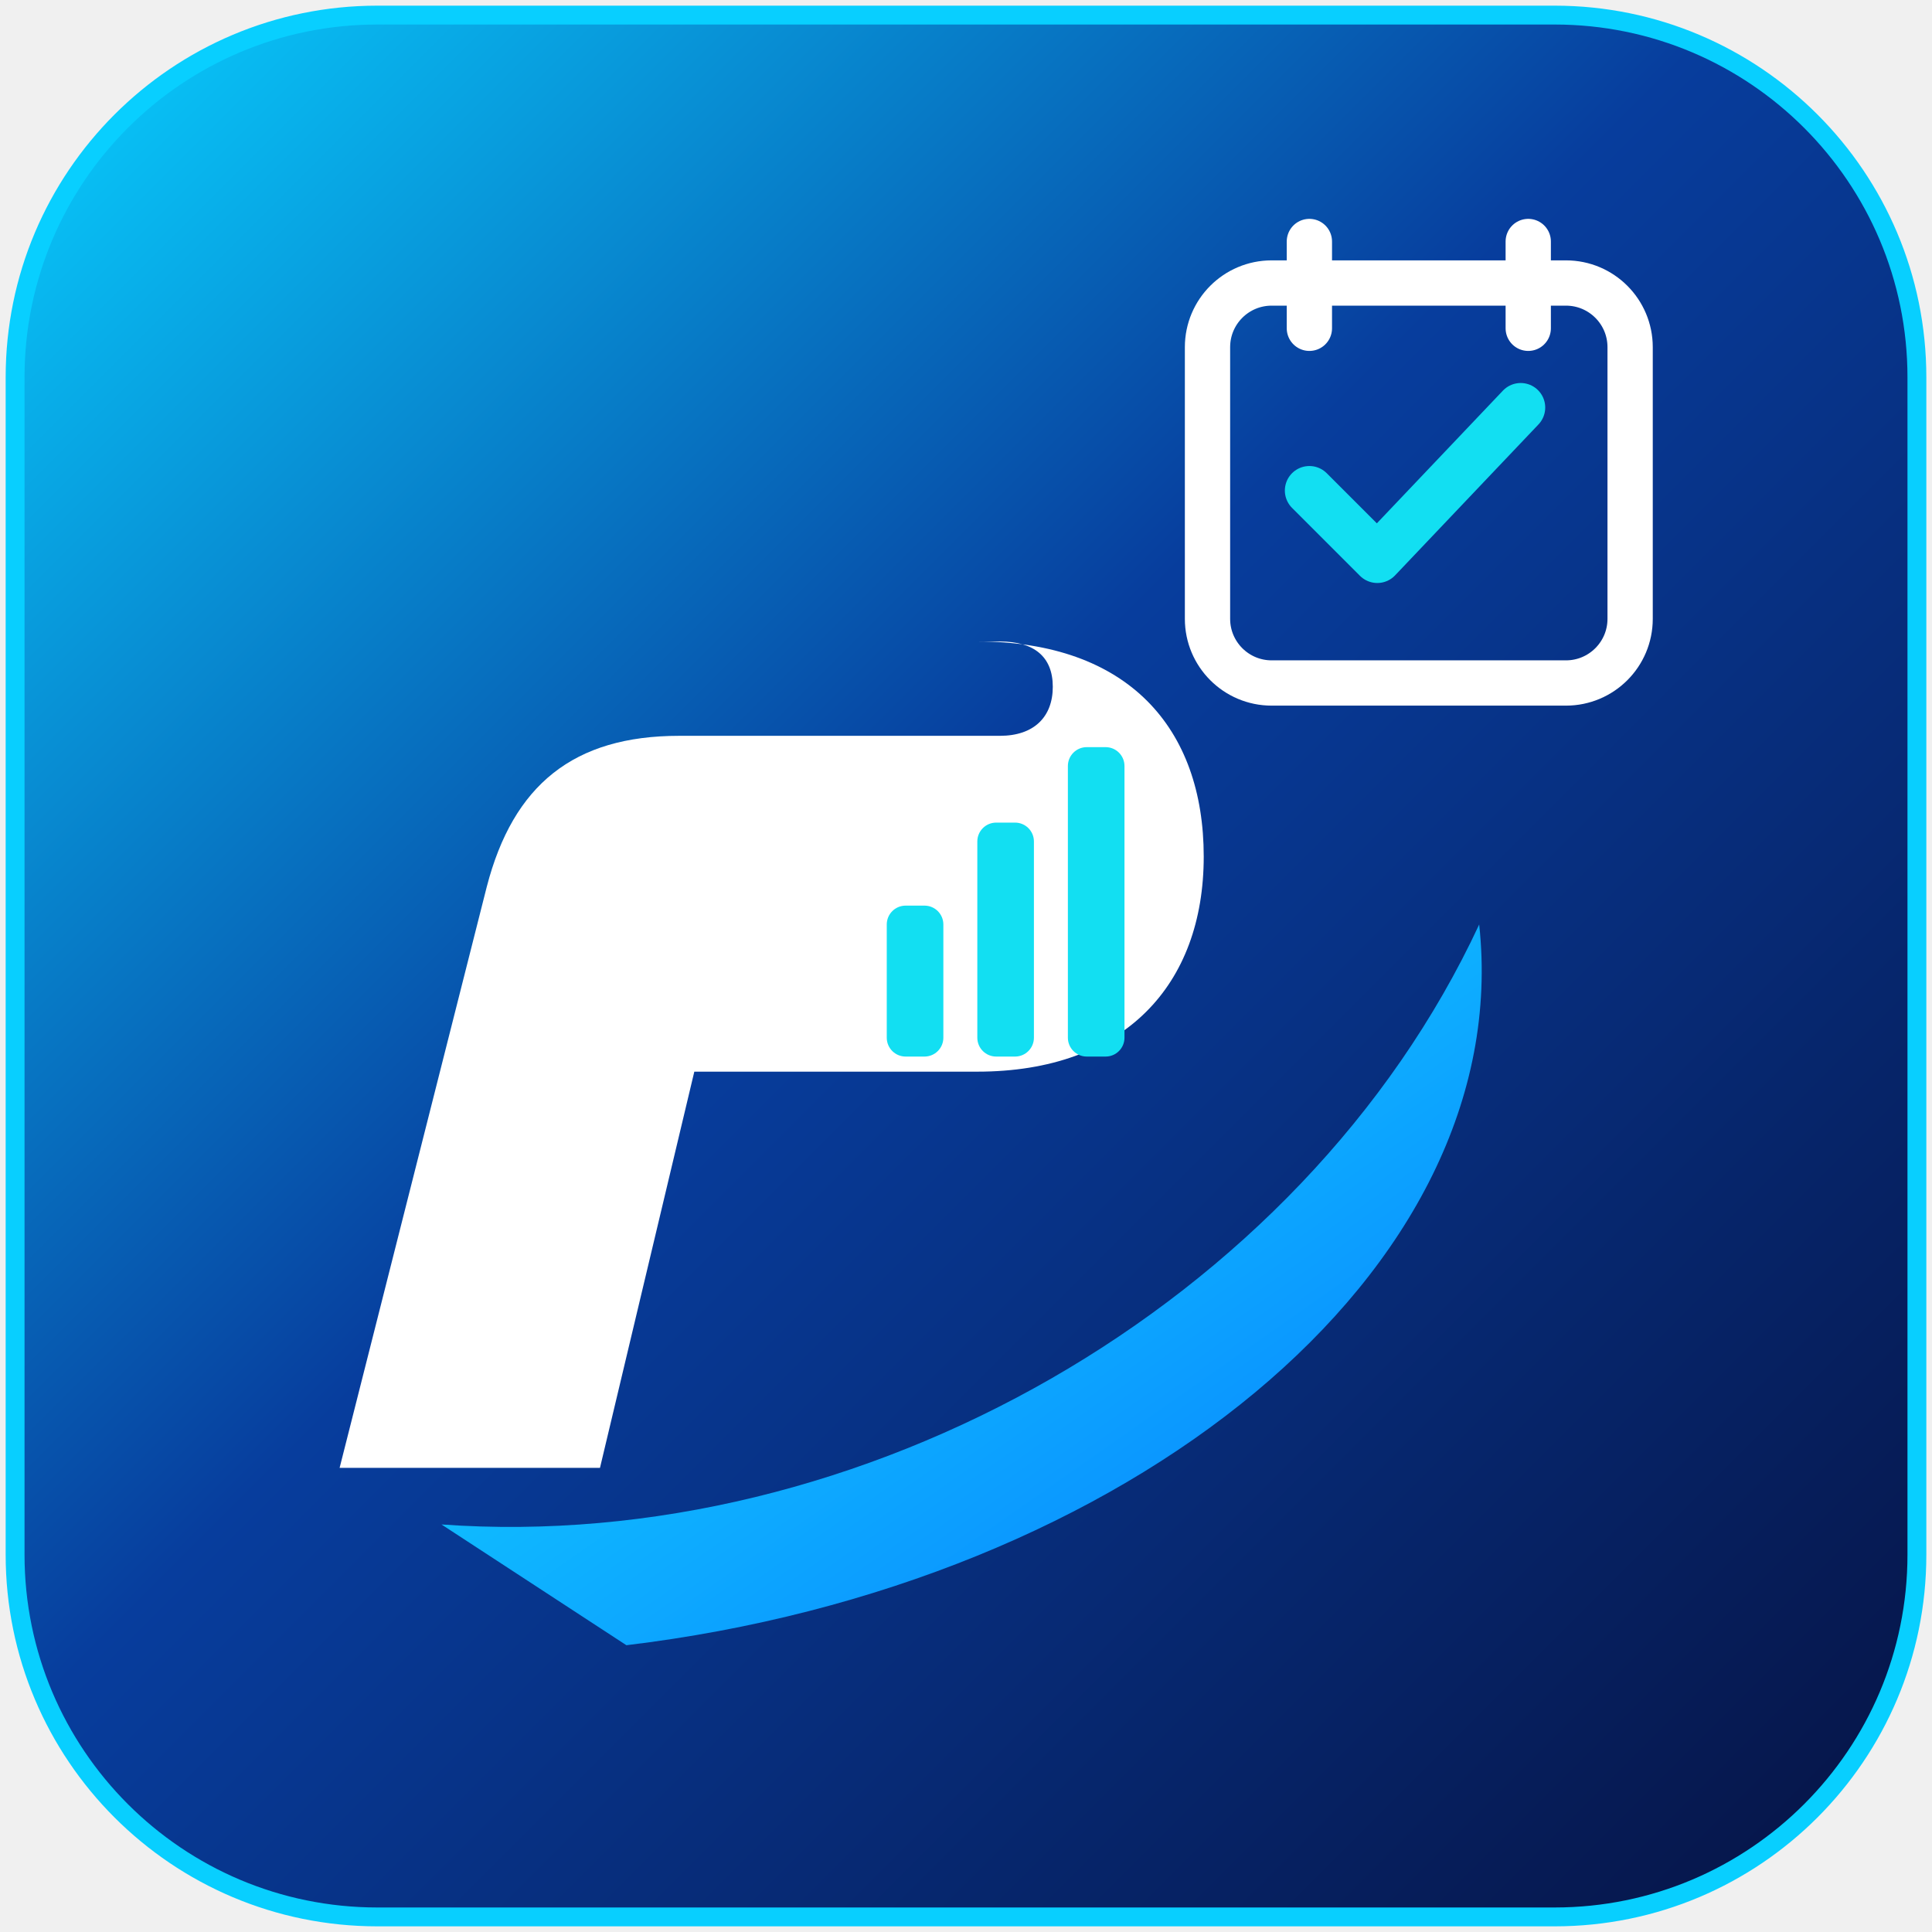
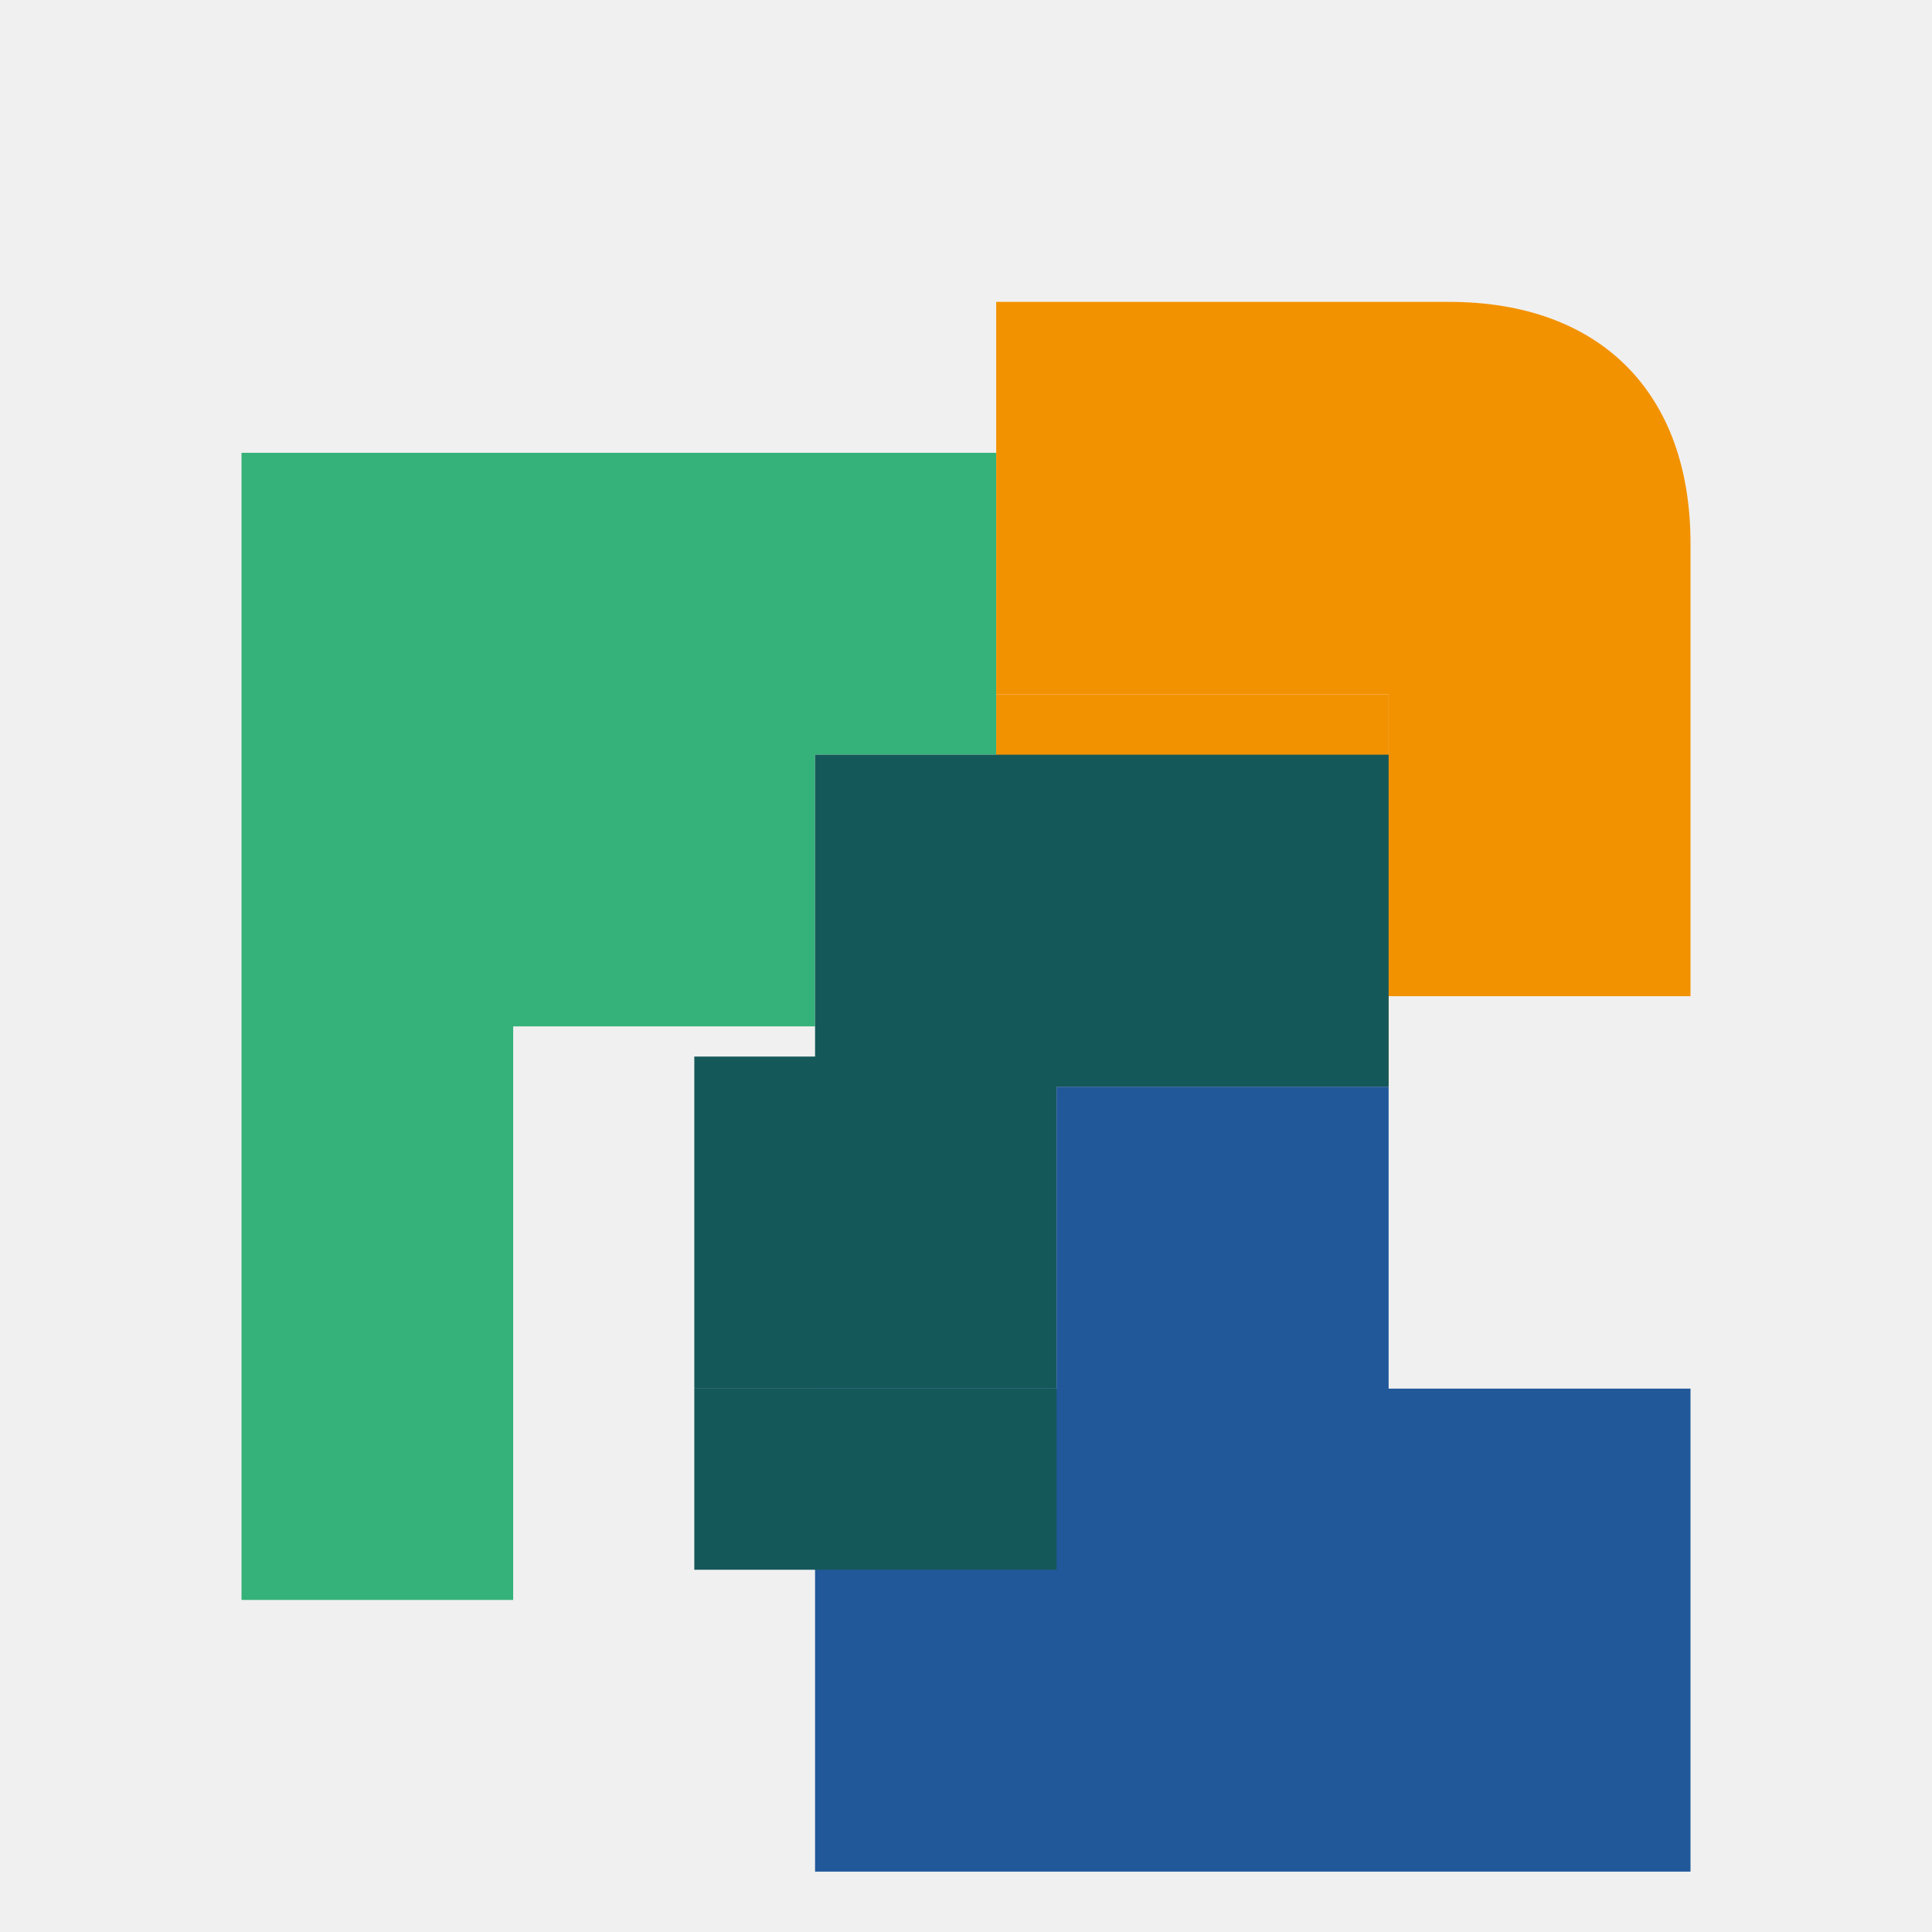
- <svg xmlns="http://www.w3.org/2000/svg" viewBox="0 0 512 512">
-   <defs>
-     <linearGradient id="bg" x1="0" y1="0" x2="1" y2="1">
-       <stop stop-color="#08cfff" />
-       <stop offset=".45" stop-color="#073d9d" />
-       <stop offset="1" stop-color="#061344" />
-     </linearGradient>
-     <linearGradient id="cyan" x1="0" y1="0" x2="1" y2="1">
-       <stop stop-color="#13eaff" />
-       <stop offset="1" stop-color="#0877ff" />
-     </linearGradient>
-   </defs>
-   <rect x="4" y="4" width="504" height="504" rx="96" fill="url(#bg)" stroke="#08cfff" stroke-width="5" />
-   <path d="M85 170h174c40 0 60 23 60 57s-21 57-60 57h-75l-25 105H90l39-154c7-27 23-40 51-40h85c9 0 14-5 14-13s-5-12-14-12H85z" fill="#fff" />
-   <path d="M117 404c111 8 228-58 275-159 10 92-93 175-226 191z" fill="url(#cyan)" />
-   <g fill="none" stroke="#fff" stroke-width="12" stroke-linecap="round" stroke-linejoin="round">
-     <rect x="320" y="75" width="112" height="106" rx="17" />
-     <path d="M347 64v23m58-23v23" />
-   </g>
-   <path d="m347 130 18 18 38-40" fill="none" stroke="#12dff2" stroke-width="13" stroke-linecap="round" stroke-linejoin="round" />
-   <g fill="#12dff2">
-     <rect x="235" y="240" width="15" height="40" rx="5" />
-     <rect x="259" y="218" width="15" height="62" rx="5" />
-     <rect x="283" y="198" width="15" height="82" rx="5" />
-   </g>
+ <svg xmlns="http://www.w3.org/2000/svg" viewBox="0 0 64 64">
+   <path fill="#35B27A" d="M8 15h25v10H27v9H17v19H8z" />
+   <path fill="#F39200" d="M33 10h15c5 0 8 3 8 8v15H46V23H33z" />
+   <path fill="#F39200" d="M33 23h13v13H33z" />
+   <path fill="#15585A" d="M27 25h19v11H35v10H23V35h4z" />
+   <path fill="#20589A" d="M35 36h11v10h10v16H27V46h8z" />
+   <path fill="#15585A" d="M23 46h12v6H23z" />
</svg>
